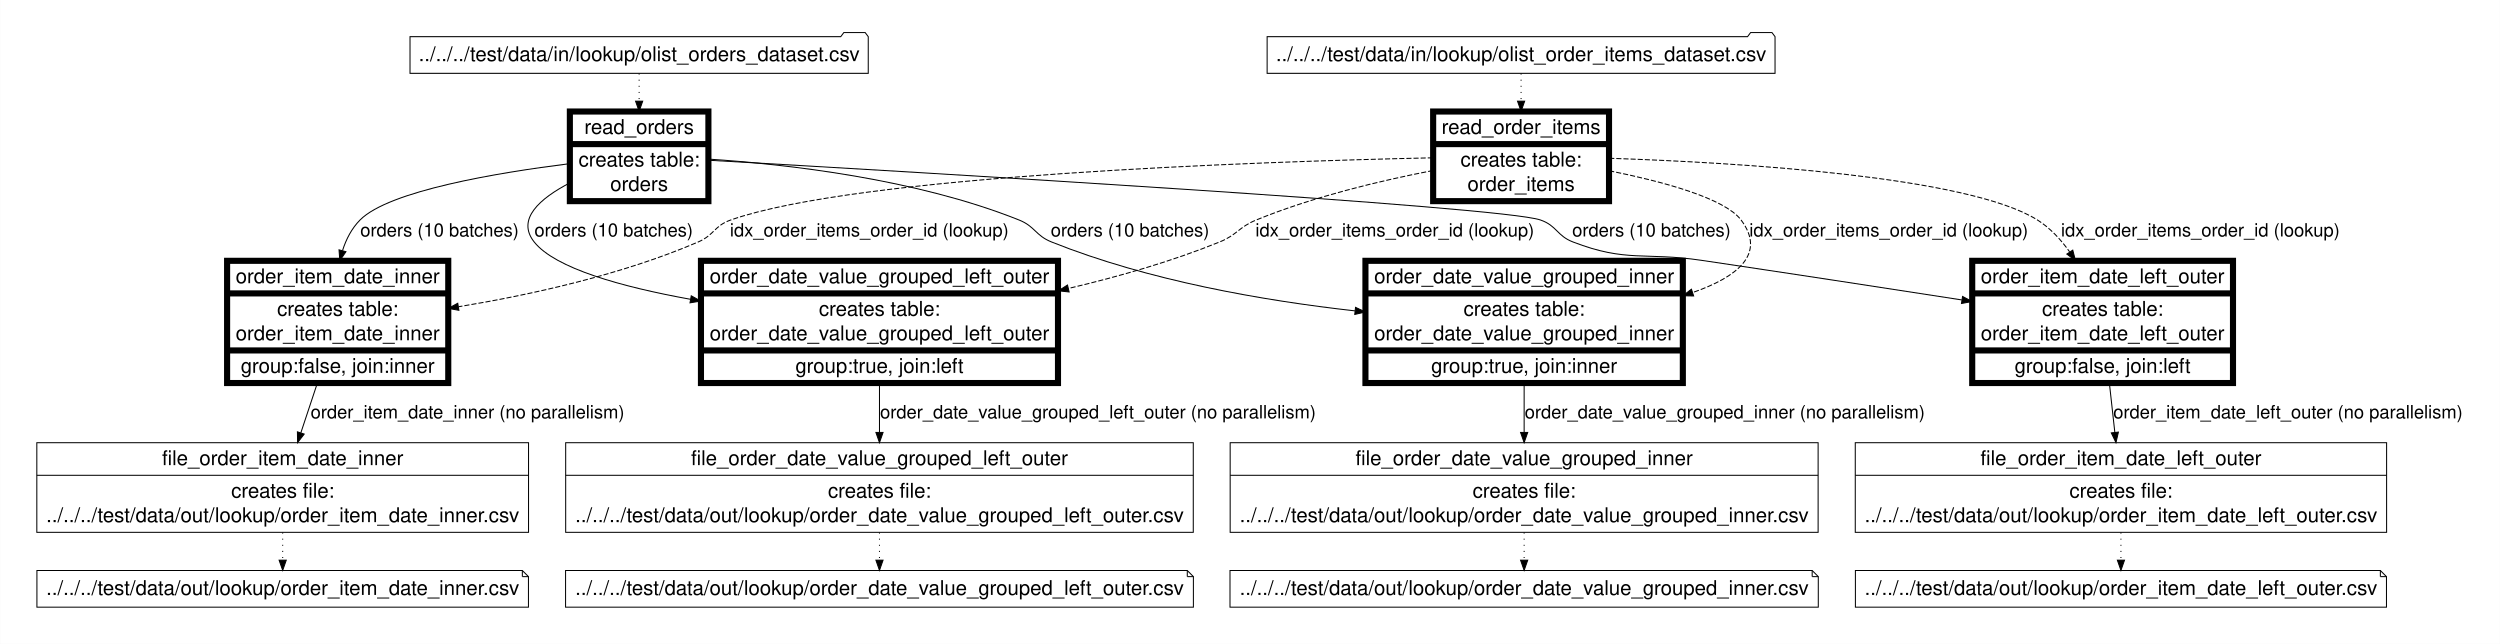
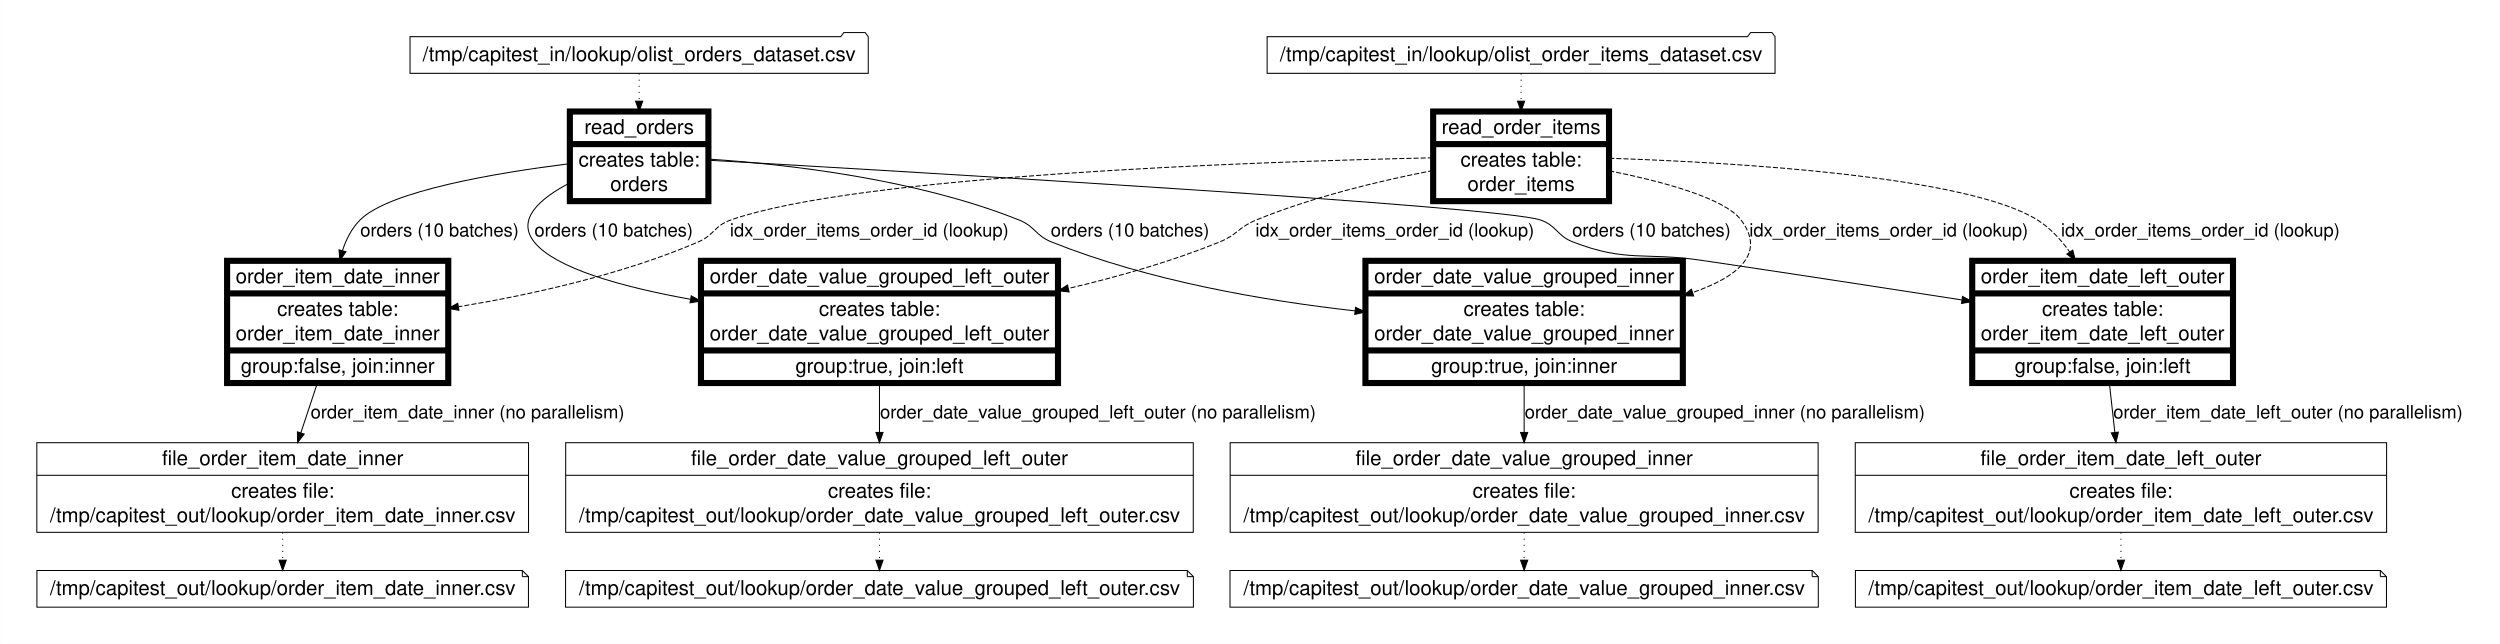
<svg xmlns="http://www.w3.org/2000/svg" xmlns:xlink="http://www.w3.org/1999/xlink" width="2454pt" height="632pt" viewBox="0.00 0.00 2454.46 632.20">
  <g id="graph0" class="graph" transform="scale(1 1) rotate(0) translate(36 596.2)">
    <polygon fill="#ffffff" stroke="transparent" points="-36,36 -36,-596.2 2418.458,-596.2 2418.458,36 -36,36" />
    <g id="node1" class="node">
      <g id="a_node1">
        <a xlink:title="Load order data from CSV file">
          <polygon fill="#ffffff" stroke="#000000" stroke-width="6" points="523.392,-398.7 523.392,-486.7 659.428,-486.7 659.428,-398.7 523.392,-398.7" />
          <text text-anchor="middle" x="591.41" y="-464.7" font-family="Helvetica,sans-Serif" font-size="20.00" fill="#000000">read_orders</text>
          <polyline fill="none" stroke="#000000" stroke-width="6" points="523.392,-454.7 659.428,-454.7 " />
          <text text-anchor="middle" x="591.41" y="-432.7" font-family="Helvetica,sans-Serif" font-size="20.00" fill="#000000">creates table:</text>
          <text text-anchor="middle" x="591.41" y="-408.7" font-family="Helvetica,sans-Serif" font-size="20.00" fill="#000000">orders</text>
        </a>
      </g>
    </g>
    <g id="node2" class="node">
      <g id="a_node2">
        <a xlink:title="For each order, look up order items and perform inner join with grouping and aggregation">
          <polygon fill="#ffffff" stroke="#000000" stroke-width="6" points="1304.579,-220.1 1304.579,-340.1 1616.241,-340.1 1616.241,-220.1 1304.579,-220.1" />
          <text text-anchor="middle" x="1460.41" y="-318.1" font-family="Helvetica,sans-Serif" font-size="20.00" fill="#000000">order_date_value_grouped_inner</text>
          <polyline fill="none" stroke="#000000" stroke-width="6" points="1304.579,-308.1 1616.241,-308.1 " />
          <text text-anchor="middle" x="1460.41" y="-286.1" font-family="Helvetica,sans-Serif" font-size="20.00" fill="#000000">creates table:</text>
          <text text-anchor="middle" x="1460.41" y="-262.1" font-family="Helvetica,sans-Serif" font-size="20.00" fill="#000000">order_date_value_grouped_inner</text>
          <polyline fill="none" stroke="#000000" stroke-width="6" points="1304.579,-252.1 1616.241,-252.1 " />
          <text text-anchor="middle" x="1460.41" y="-230.1" font-family="Helvetica,sans-Serif" font-size="20.00" fill="#000000">group:true, join:inner</text>
        </a>
      </g>
    </g>
    <g id="edge1" class="edge">
      <path fill="none" stroke="#000000" d="M659.77,-439.952C736.407,-434.914 863.194,-420.64 964.41,-380.2 980.334,-373.838 980.46,-364.975 996.379,-358.6 1091.055,-320.687 1203.724,-301.083 1294.331,-290.947" />
      <polygon fill="#000000" stroke="#000000" points="1294.864,-294.41 1304.425,-289.847 1294.105,-287.451 1294.864,-294.41" />
      <text text-anchor="middle" x="1073.426" y="-364" font-family="Helvetica,sans-Serif" font-size="18.00" fill="#000000">orders (10 batches)</text>
    </g>
    <g id="node6" class="node">
      <g id="a_node6">
        <a xlink:title="For each order, look up order items and perform left outer join with grouping and aggregation">
          <polygon fill="#ffffff" stroke="#000000" stroke-width="6" points="652.124,-220.1 652.124,-340.1 1002.696,-340.1 1002.696,-220.1 652.124,-220.1" />
          <text text-anchor="middle" x="827.41" y="-318.1" font-family="Helvetica,sans-Serif" font-size="20.00" fill="#000000">order_date_value_grouped_left_outer</text>
          <polyline fill="none" stroke="#000000" stroke-width="6" points="652.124,-308.1 1002.696,-308.1 " />
          <text text-anchor="middle" x="827.41" y="-286.1" font-family="Helvetica,sans-Serif" font-size="20.00" fill="#000000">creates table:</text>
          <text text-anchor="middle" x="827.41" y="-262.1" font-family="Helvetica,sans-Serif" font-size="20.00" fill="#000000">order_date_value_grouped_left_outer</text>
          <polyline fill="none" stroke="#000000" stroke-width="6" points="652.124,-252.1 1002.696,-252.1 " />
          <text text-anchor="middle" x="827.41" y="-230.1" font-family="Helvetica,sans-Serif" font-size="20.00" fill="#000000">group:true, join:left</text>
        </a>
      </g>
    </g>
    <g id="edge15" class="edge">
      <path fill="none" stroke="#000000" d="M523.27,-416.556C494.179,-401.445 470.562,-381.013 488.379,-358.6 508.983,-332.68 574.095,-314.565 641.825,-302.324" />
      <polygon fill="#000000" stroke="#000000" points="642.591,-305.743 651.832,-300.56 641.376,-298.849 642.591,-305.743" />
      <text text-anchor="middle" x="566.426" y="-364" font-family="Helvetica,sans-Serif" font-size="18.00" fill="#000000">orders (10 batches)</text>
    </g>
    <g id="node11" class="node">
      <g id="a_node11">
        <a xlink:title="For each order, look up order items and perform inner join without grouping or aggregation">
          <polygon fill="#ffffff" stroke="#000000" stroke-width="6" points="186.831,-220.1 186.831,-340.1 403.989,-340.1 403.989,-220.1 186.831,-220.1" />
          <text text-anchor="middle" x="295.41" y="-318.1" font-family="Helvetica,sans-Serif" font-size="20.00" fill="#000000">order_item_date_inner</text>
          <polyline fill="none" stroke="#000000" stroke-width="6" points="186.831,-308.1 403.989,-308.1 " />
          <text text-anchor="middle" x="295.41" y="-286.1" font-family="Helvetica,sans-Serif" font-size="20.00" fill="#000000">creates table:</text>
          <text text-anchor="middle" x="295.41" y="-262.1" font-family="Helvetica,sans-Serif" font-size="20.00" fill="#000000">order_item_date_inner</text>
          <polyline fill="none" stroke="#000000" stroke-width="6" points="186.831,-252.1 403.989,-252.1 " />
          <text text-anchor="middle" x="295.41" y="-230.1" font-family="Helvetica,sans-Serif" font-size="20.00" fill="#000000">group:false, join:inner</text>
        </a>
      </g>
    </g>
    <g id="edge9" class="edge">
      <path fill="none" stroke="#000000" d="M523.22,-435.498C451.692,-426.538 345.771,-408.826 317.379,-380.2 309.19,-371.944 303.751,-361.38 300.191,-350.223" />
      <polygon fill="#000000" stroke="#000000" points="303.502,-349.057 297.524,-340.31 296.742,-350.876 303.502,-349.057" />
      <text text-anchor="middle" x="395.426" y="-364" font-family="Helvetica,sans-Serif" font-size="18.00" fill="#000000">orders (10 batches)</text>
    </g>
    <g id="node12" class="node">
      <g id="a_node12">
        <a xlink:title="For each order, look up order items and perform left outer join without grouping or aggregation">
          <polygon fill="#ffffff" stroke="#000000" stroke-width="6" points="1900.376,-220.1 1900.376,-340.1 2156.444,-340.1 2156.444,-220.1 1900.376,-220.1" />
          <text text-anchor="middle" x="2028.41" y="-318.1" font-family="Helvetica,sans-Serif" font-size="20.00" fill="#000000">order_item_date_left_outer</text>
          <polyline fill="none" stroke="#000000" stroke-width="6" points="1900.376,-308.1 2156.444,-308.1 " />
          <text text-anchor="middle" x="2028.41" y="-286.1" font-family="Helvetica,sans-Serif" font-size="20.00" fill="#000000">creates table:</text>
          <text text-anchor="middle" x="2028.41" y="-262.1" font-family="Helvetica,sans-Serif" font-size="20.00" fill="#000000">order_item_date_left_outer</text>
          <polyline fill="none" stroke="#000000" stroke-width="6" points="1900.376,-252.1 2156.444,-252.1 " />
          <text text-anchor="middle" x="2028.41" y="-230.1" font-family="Helvetica,sans-Serif" font-size="20.00" fill="#000000">group:false, join:left</text>
        </a>
      </g>
    </g>
    <g id="edge13" class="edge">
      <path fill="none" stroke="#000000" d="M659.559,-438.855C860.33,-427.399 1437.963,-393.47 1476.41,-380.2 1492.619,-374.605 1492.38,-364.769 1508.379,-358.6 1561.172,-338.243 1578.439,-348.894 1634.41,-340.6 1719.416,-328.003 1814.657,-313.392 1890.204,-301.685" />
      <polygon fill="#000000" stroke="#000000" points="1890.912,-305.117 1900.258,-300.126 1889.84,-298.2 1890.912,-305.117" />
      <text text-anchor="middle" x="1585.426" y="-364" font-family="Helvetica,sans-Serif" font-size="18.00" fill="#000000">orders (10 batches)</text>
    </g>
    <g id="node4" class="node">
      <g id="a_node4">
        <a xlink:title="Write the results of inner join with grouping to CSV file">
          <polygon fill="#ffffff" stroke="#000000" points="1171.748,-73.5 1171.748,-161.5 1749.072,-161.5 1749.072,-73.5 1171.748,-73.5" />
          <text text-anchor="middle" x="1460.41" y="-139.5" font-family="Helvetica,sans-Serif" font-size="20.00" fill="#000000">file_order_date_value_grouped_inner</text>
          <polyline fill="none" stroke="#000000" points="1171.748,-129.5 1749.072,-129.5 " />
          <text text-anchor="middle" x="1460.41" y="-107.5" font-family="Helvetica,sans-Serif" font-size="20.00" fill="#000000">creates file:</text>
-           <text text-anchor="middle" x="1460.41" y="-83.5" font-family="Helvetica,sans-Serif" font-size="20.00" fill="#000000">../../../test/data/out/lookup/order_date_value_grouped_inner.csv</text>
+           <text text-anchor="middle" x="1460.41" y="-83.5" font-family="Helvetica,sans-Serif" font-size="20.00" fill="#000000">/tmp/capitest_out/lookup/order_date_value_grouped_inner.csv</text>
        </a>
      </g>
    </g>
    <g id="edge3" class="edge">
      <path fill="none" stroke="#000000" d="M1460.41,-220.016C1460.41,-204.286 1460.41,-187.417 1460.41,-171.996" />
      <polygon fill="#000000" stroke="#000000" points="1463.91,-171.584 1460.41,-161.584 1456.91,-171.584 1463.91,-171.584" />
      <text text-anchor="middle" x="1657.451" y="-185.4" font-family="Helvetica,sans-Serif" font-size="18.00" fill="#000000">order_date_value_grouped_inner (no parallelism)</text>
    </g>
    <g id="node3" class="node">
      <g id="a_node3">
        <a xlink:title="Load order item data from CSV file">
          <polygon fill="#ffffff" stroke="#000000" stroke-width="6" points="1371.065,-398.7 1371.065,-486.7 1543.755,-486.7 1543.755,-398.7 1371.065,-398.7" />
          <text text-anchor="middle" x="1457.41" y="-464.7" font-family="Helvetica,sans-Serif" font-size="20.00" fill="#000000">read_order_items</text>
          <polyline fill="none" stroke="#000000" stroke-width="6" points="1371.065,-454.7 1543.755,-454.7 " />
          <text text-anchor="middle" x="1457.41" y="-432.7" font-family="Helvetica,sans-Serif" font-size="20.00" fill="#000000">creates table:</text>
          <text text-anchor="middle" x="1457.41" y="-408.7" font-family="Helvetica,sans-Serif" font-size="20.00" fill="#000000">order_items</text>
        </a>
      </g>
    </g>
    <g id="edge2" class="edge">
      <path fill="none" stroke="#000000" stroke-dasharray="5,2" d="M1543.913,-428.539C1596.833,-417.913 1657.372,-401.537 1673.41,-380.2 1698.507,-346.811 1669.595,-324.126 1625.805,-308.921" />
      <polygon fill="#000000" stroke="#000000" points="1626.842,-305.577 1616.249,-305.788 1624.662,-312.229 1626.842,-305.577" />
      <text text-anchor="middle" x="1818.426" y="-364" font-family="Helvetica,sans-Serif" font-size="18.00" fill="#000000">idx_order_items_order_id (lookup)</text>
    </g>
    <g id="edge16" class="edge">
      <path fill="none" stroke="#000000" stroke-dasharray="5,2" d="M1371.04,-428.793C1319.425,-418.815 1253.243,-403.055 1197.378,-380.2 1180.12,-373.139 1178.686,-365.617 1161.41,-358.6 1114.587,-339.581 1062.114,-324.546 1012.879,-312.944" />
      <polygon fill="#000000" stroke="#000000" points="1013.61,-309.521 1003.077,-310.669 1012.027,-316.339 1013.61,-309.521" />
      <text text-anchor="middle" x="1333.426" y="-364" font-family="Helvetica,sans-Serif" font-size="18.00" fill="#000000">idx_order_items_order_id (lookup)</text>
    </g>
    <g id="edge10" class="edge">
      <path fill="none" stroke="#000000" stroke-dasharray="5,2" d="M1370.774,-441.248C1195.858,-437.418 806.535,-424.091 681.378,-380.2 665.197,-374.526 665.162,-365.375 649.41,-358.6 574.45,-326.357 484.64,-306.639 414.238,-295.03" />
      <polygon fill="#000000" stroke="#000000" points="414.426,-291.515 403.996,-293.376 413.309,-298.426 414.426,-291.515" />
      <text text-anchor="middle" x="817.426" y="-364" font-family="Helvetica,sans-Serif" font-size="18.00" fill="#000000">idx_order_items_order_id (lookup)</text>
    </g>
    <g id="edge14" class="edge">
      <path fill="none" stroke="#000000" stroke-dasharray="5,2" d="M1543.932,-440.803C1669.93,-436.59 1896.318,-423.108 1964.41,-380.2 1976.888,-372.337 1987.388,-361.058 1996.042,-348.884" />
      <polygon fill="#000000" stroke="#000000" points="1999.101,-350.605 2001.739,-340.344 1993.278,-346.72 1999.101,-350.605" />
      <text text-anchor="middle" x="2124.426" y="-364" font-family="Helvetica,sans-Serif" font-size="18.00" fill="#000000">idx_order_items_order_id (lookup)</text>
    </g>
    <g id="node5" class="node">
      <g id="a_node5">
        <a xlink:title="Target data file(s)">
          <polygon fill="none" stroke="#000000" points="1743.234,-36 1171.586,-36 1171.586,0 1749.234,0 1749.234,-30 1743.234,-36" />
          <polyline fill="none" stroke="#000000" points="1743.234,-36 1743.234,-30 " />
          <polyline fill="none" stroke="#000000" points="1749.234,-30 1743.234,-30 " />
-           <text text-anchor="middle" x="1460.41" y="-12" font-family="Helvetica,sans-Serif" font-size="20.00" fill="#000000">../../../test/data/out/lookup/order_date_value_grouped_inner.csv</text>
+           <text text-anchor="middle" x="1460.41" y="-12" font-family="Helvetica,sans-Serif" font-size="20.00" fill="#000000">/tmp/capitest_out/lookup/order_date_value_grouped_inner.csv</text>
        </a>
      </g>
    </g>
    <g id="edge4" class="edge">
      <path fill="none" stroke="#000000" stroke-dasharray="1,5" d="M1460.41,-73.278C1460.41,-64.082 1460.41,-54.63 1460.41,-46.202" />
      <polygon fill="#000000" stroke="#000000" points="1463.91,-46.168 1460.41,-36.169 1456.91,-46.169 1463.91,-46.168" />
    </g>
    <g id="node7" class="node">
      <g id="a_node7">
        <a xlink:title="Write the results of left outer join with grouping to CSV file">
          <polygon fill="#ffffff" stroke="#000000" points="519.293,-73.5 519.293,-161.5 1135.527,-161.5 1135.527,-73.5 519.293,-73.5" />
          <text text-anchor="middle" x="827.41" y="-139.5" font-family="Helvetica,sans-Serif" font-size="20.00" fill="#000000">file_order_date_value_grouped_left_outer</text>
          <polyline fill="none" stroke="#000000" points="519.293,-129.5 1135.527,-129.5 " />
          <text text-anchor="middle" x="827.41" y="-107.5" font-family="Helvetica,sans-Serif" font-size="20.00" fill="#000000">creates file:</text>
-           <text text-anchor="middle" x="827.41" y="-83.5" font-family="Helvetica,sans-Serif" font-size="20.00" fill="#000000">../../../test/data/out/lookup/order_date_value_grouped_left_outer.csv</text>
+           <text text-anchor="middle" x="827.41" y="-83.5" font-family="Helvetica,sans-Serif" font-size="20.00" fill="#000000">/tmp/capitest_out/lookup/order_date_value_grouped_left_outer.csv</text>
        </a>
      </g>
    </g>
    <g id="edge5" class="edge">
      <path fill="none" stroke="#000000" d="M827.41,-220.016C827.41,-204.286 827.41,-187.417 827.41,-171.996" />
      <polygon fill="#000000" stroke="#000000" points="830.91,-171.584 827.41,-161.584 823.91,-171.584 830.91,-171.584" />
      <text text-anchor="middle" x="1041.961" y="-185.4" font-family="Helvetica,sans-Serif" font-size="18.00" fill="#000000">order_date_value_grouped_left_outer (no parallelism)</text>
    </g>
    <g id="node8" class="node">
      <g id="a_node8">
        <a xlink:title="Target data file(s)">
          <polygon fill="none" stroke="#000000" points="1129.644,-36 519.176,-36 519.176,0 1135.644,0 1135.644,-30 1129.644,-36" />
          <polyline fill="none" stroke="#000000" points="1129.644,-36 1129.644,-30 " />
          <polyline fill="none" stroke="#000000" points="1135.644,-30 1129.644,-30 " />
-           <text text-anchor="middle" x="827.41" y="-12" font-family="Helvetica,sans-Serif" font-size="20.00" fill="#000000">../../../test/data/out/lookup/order_date_value_grouped_left_outer.csv</text>
+           <text text-anchor="middle" x="827.41" y="-12" font-family="Helvetica,sans-Serif" font-size="20.00" fill="#000000">/tmp/capitest_out/lookup/order_date_value_grouped_left_outer.csv</text>
        </a>
      </g>
    </g>
    <g id="edge6" class="edge">
      <path fill="none" stroke="#000000" stroke-dasharray="1,5" d="M827.41,-73.278C827.41,-64.082 827.41,-54.63 827.41,-46.202" />
      <polygon fill="#000000" stroke="#000000" points="830.91,-46.168 827.41,-36.169 823.91,-46.169 830.91,-46.168" />
    </g>
    <g id="node9" class="node">
      <g id="a_node9">
        <a xlink:title="Source data file(s)">
          <polygon fill="none" stroke="#000000" points="816.38,-560.2 813.38,-564.2 792.38,-564.2 789.38,-560.2 366.44,-560.2 366.44,-524.2 816.38,-524.2 816.38,-560.2" />
-           <text text-anchor="middle" x="591.41" y="-536.2" font-family="Helvetica,sans-Serif" font-size="20.00" fill="#000000">../../../test/data/in/lookup/olist_orders_dataset.csv</text>
+           <text text-anchor="middle" x="591.41" y="-536.2" font-family="Helvetica,sans-Serif" font-size="20.00" fill="#000000">/tmp/capitest_in/lookup/olist_orders_dataset.csv</text>
        </a>
      </g>
    </g>
    <g id="edge7" class="edge">
      <path fill="none" stroke="#000000" stroke-dasharray="1,5" d="M591.41,-523.95C591.41,-516.205 591.41,-506.73 591.41,-497.021" />
      <polygon fill="#000000" stroke="#000000" points="594.91,-496.881 591.41,-486.881 587.91,-496.881 594.91,-496.881" />
    </g>
    <g id="node10" class="node">
      <g id="a_node10">
        <a xlink:title="Source data file(s)">
          <polygon fill="none" stroke="#000000" points="1706.77,-560.2 1703.77,-564.2 1682.77,-564.2 1679.77,-560.2 1208.05,-560.2 1208.05,-524.2 1706.77,-524.2 1706.77,-560.2" />
-           <text text-anchor="middle" x="1457.41" y="-536.2" font-family="Helvetica,sans-Serif" font-size="20.00" fill="#000000">../../../test/data/in/lookup/olist_order_items_dataset.csv</text>
+           <text text-anchor="middle" x="1457.41" y="-536.2" font-family="Helvetica,sans-Serif" font-size="20.00" fill="#000000">/tmp/capitest_in/lookup/olist_order_items_dataset.csv</text>
        </a>
      </g>
    </g>
    <g id="edge8" class="edge">
      <path fill="none" stroke="#000000" stroke-dasharray="1,5" d="M1457.41,-523.95C1457.41,-516.205 1457.41,-506.73 1457.41,-497.021" />
      <polygon fill="#000000" stroke="#000000" points="1460.91,-496.881 1457.41,-486.881 1453.91,-496.881 1460.91,-496.881" />
    </g>
    <g id="node15" class="node">
      <g id="a_node15">
        <a xlink:title="Write the results of inner join without grouping to CSV file">
          <polygon fill="#ffffff" stroke="#000000" points="0,-73.5 0,-161.5 482.82,-161.5 482.82,-73.5 0,-73.5" />
          <text text-anchor="middle" x="241.41" y="-139.5" font-family="Helvetica,sans-Serif" font-size="20.00" fill="#000000">file_order_item_date_inner</text>
          <polyline fill="none" stroke="#000000" points="0,-129.5 482.82,-129.5 " />
          <text text-anchor="middle" x="241.41" y="-107.5" font-family="Helvetica,sans-Serif" font-size="20.00" fill="#000000">creates file:</text>
-           <text text-anchor="middle" x="241.41" y="-83.5" font-family="Helvetica,sans-Serif" font-size="20.00" fill="#000000">../../../test/data/out/lookup/order_item_date_inner.csv</text>
+           <text text-anchor="middle" x="241.41" y="-83.5" font-family="Helvetica,sans-Serif" font-size="20.00" fill="#000000">/tmp/capitest_out/lookup/order_item_date_inner.csv</text>
        </a>
      </g>
    </g>
    <g id="edge17" class="edge">
      <path fill="none" stroke="#000000" d="M275.456,-220.016C270.131,-203.983 264.414,-186.768 259.214,-171.108" />
      <polygon fill="#000000" stroke="#000000" points="262.524,-169.971 256.05,-161.584 255.881,-172.178 262.524,-169.971" />
      <text text-anchor="middle" x="422.925" y="-185.4" font-family="Helvetica,sans-Serif" font-size="18.00" fill="#000000">order_item_date_inner (no parallelism)</text>
    </g>
    <g id="node13" class="node">
      <g id="a_node13">
        <a xlink:title="Write the results of left oter join without grouping to CSV file">
          <polygon fill="#ffffff" stroke="#000000" points="1785.545,-73.5 1785.545,-161.5 2307.275,-161.5 2307.275,-73.5 1785.545,-73.5" />
          <text text-anchor="middle" x="2046.41" y="-139.5" font-family="Helvetica,sans-Serif" font-size="20.00" fill="#000000">file_order_item_date_left_outer</text>
          <polyline fill="none" stroke="#000000" points="1785.545,-129.5 2307.275,-129.5 " />
          <text text-anchor="middle" x="2046.41" y="-107.5" font-family="Helvetica,sans-Serif" font-size="20.00" fill="#000000">creates file:</text>
-           <text text-anchor="middle" x="2046.41" y="-83.5" font-family="Helvetica,sans-Serif" font-size="20.00" fill="#000000">../../../test/data/out/lookup/order_item_date_left_outer.csv</text>
+           <text text-anchor="middle" x="2046.41" y="-83.5" font-family="Helvetica,sans-Serif" font-size="20.00" fill="#000000">/tmp/capitest_out/lookup/order_item_date_left_outer.csv</text>
        </a>
      </g>
    </g>
    <g id="edge11" class="edge">
      <path fill="none" stroke="#000000" d="M2035.061,-220.016C2036.819,-204.135 2038.706,-187.092 2040.426,-171.552" />
      <polygon fill="#000000" stroke="#000000" points="2043.908,-171.908 2041.53,-161.584 2036.951,-171.138 2043.908,-171.908" />
      <text text-anchor="middle" x="2210.434" y="-185.4" font-family="Helvetica,sans-Serif" font-size="18.00" fill="#000000">order_item_date_left_outer (no parallelism)</text>
    </g>
    <g id="node14" class="node">
      <g id="a_node14">
        <a xlink:title="Target data file(s)">
          <polygon fill="none" stroke="#000000" points="2301.14,-36 1785.68,-36 1785.68,0 2307.14,0 2307.14,-30 2301.14,-36" />
          <polyline fill="none" stroke="#000000" points="2301.14,-36 2301.14,-30 " />
          <polyline fill="none" stroke="#000000" points="2307.14,-30 2301.14,-30 " />
-           <text text-anchor="middle" x="2046.41" y="-12" font-family="Helvetica,sans-Serif" font-size="20.00" fill="#000000">../../../test/data/out/lookup/order_item_date_left_outer.csv</text>
+           <text text-anchor="middle" x="2046.41" y="-12" font-family="Helvetica,sans-Serif" font-size="20.00" fill="#000000">/tmp/capitest_out/lookup/order_item_date_left_outer.csv</text>
        </a>
      </g>
    </g>
    <g id="edge12" class="edge">
      <path fill="none" stroke="#000000" stroke-dasharray="1,5" d="M2046.41,-73.278C2046.41,-64.082 2046.41,-54.63 2046.41,-46.202" />
      <polygon fill="#000000" stroke="#000000" points="2049.91,-46.168 2046.41,-36.169 2042.91,-46.169 2049.91,-46.168" />
    </g>
    <g id="node16" class="node">
      <g id="a_node16">
        <a xlink:title="Target data file(s)">
          <polygon fill="none" stroke="#000000" points="476.73,-36 .09,-36 .09,0 482.73,0 482.73,-30 476.73,-36" />
          <polyline fill="none" stroke="#000000" points="476.73,-36 476.73,-30 " />
          <polyline fill="none" stroke="#000000" points="482.73,-30 476.73,-30 " />
-           <text text-anchor="middle" x="241.41" y="-12" font-family="Helvetica,sans-Serif" font-size="20.00" fill="#000000">../../../test/data/out/lookup/order_item_date_inner.csv</text>
+           <text text-anchor="middle" x="241.41" y="-12" font-family="Helvetica,sans-Serif" font-size="20.00" fill="#000000">/tmp/capitest_out/lookup/order_item_date_inner.csv</text>
        </a>
      </g>
    </g>
    <g id="edge18" class="edge">
      <path fill="none" stroke="#000000" stroke-dasharray="1,5" d="M241.41,-73.278C241.41,-64.082 241.41,-54.63 241.41,-46.202" />
      <polygon fill="#000000" stroke="#000000" points="244.91,-46.168 241.41,-36.169 237.91,-46.169 244.91,-46.168" />
    </g>
  </g>
</svg>
